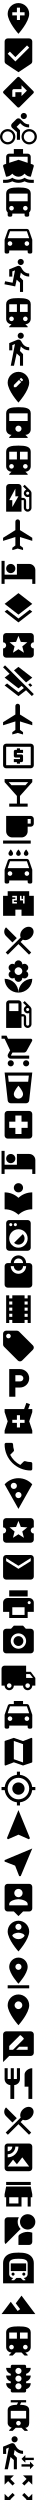
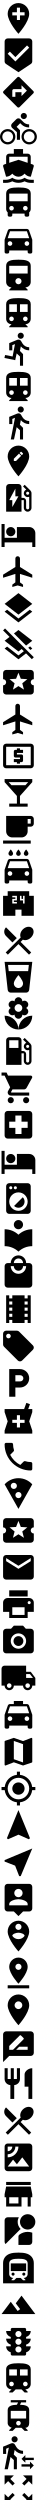
<svg xmlns="http://www.w3.org/2000/svg" xmlns:xlink="http://www.w3.org/1999/xlink">
  <defs />
  <symbol id="add_location" viewBox="0 0 48 48">
    <path d="M24 4c-7.72 0-14 6.28-14 14 0 10.5 14 26 14 26s14-15.5 14-26c0-7.72-6.28-14-14-14zm8 16h-6v6h-4v-6h-6v-4h6v-6h4v6h6v4z" />
  </symbol>
  <symbol id="beenhere" viewBox="0 0 48 48">
    <path d="M38 2H10C7.79 2 6.02 3.79 6.02 6L6 31.87c0 1.38.7 2.6 1.76 3.32L23.99 46l16.23-10.81c1.06-.72 1.76-1.94 1.76-3.32L42 6c0-2.21-1.79-4-4-4zM20 32L10 22l2.83-2.83L20 26.34l15.17-15.17L38 14 20 32z" />
  </symbol>
  <symbol id="directions" viewBox="0 0 48 48">
    <path d="M43.41 22.59l-18-18c-.78-.78-2.05-.78-2.82 0l-18 18c-.78.78-.78 2.05 0 2.83l18 17.99v.01c.78.78 2.05.78 2.83 0l18-18c.78-.79.78-2.05-.01-2.83zM28 29v-5h-8v6h-4v-8c0-1.11.89-2 2-2h10v-5l7 7-7 7z" />
  </symbol>
  <symbol id="directions_bike" viewBox="0 0 48 48">
    <path d="M31 11c2.2 0 4-1.8 4-4s-1.8-4-4-4-4 1.8-4 4 1.8 4 4 4zM10 24C4.5 24 0 28.5 0 34s4.5 10 10 10 10-4.5 10-10-4.5-10-10-10zm0 17c-3.9 0-7-3.1-7-7s3.1-7 7-7 7 3.1 7 7-3.1 7-7 7zm11.6-19.9l4.7-4.8 1.5 1.5c2.5 2.6 6 4.1 10.1 4.1v-4c-3 0-5.5-1.1-7.3-2.9l-3.9-3.8c-.6-.7-1.6-1.2-2.7-1.2s-2.1.4-2.8 1.2l-5.5 5.5c-.7.7-1.2 1.7-1.2 2.8 0 1.1.5 2.1 1.2 2.9L22 28v10h4V25.5l-4.4-4.4zM38 24c-5.5 0-10 4.5-10 10s4.5 10 10 10 10-4.5 10-10-4.5-10-10-10zm0 17c-3.9 0-7-3.1-7-7s3.1-7 7-7 7 3.1 7 7-3.1 7-7 7z" />
  </symbol>
  <symbol id="directions_boat" viewBox="0 0 48 48">
    <path d="M40 42c-2.78 0-5.56-.94-8-2.65-4.88 3.42-11.12 3.42-16 0C13.56 41.06 10.78 42 8 42H4v4h4c2.75 0 5.48-.69 8-1.99 5.04 2.59 10.96 2.59 16 0C34.52 45.3 37.25 46 40 46h4v-4h-4zM7.89 38H8c3.2 0 6.05-1.76 8-4 1.95 2.24 4.8 4 8 4s6.05-1.76 8-4c1.96 2.24 4.79 4 8 4h.11l3.79-13.37c.17-.51.12-1.07-.12-1.55-.25-.48-.68-.84-1.2-.99L40 21.24V12c0-2.21-1.79-4-4-4h-6V2H18v6h-6c-2.21 0-4 1.79-4 4v9.24l-2.57.84c-.52.16-.95.51-1.2.99s-.29 1.04-.12 1.55L7.89 38zM12 12h24v7.93L24 16l-12 3.93V12z" />
  </symbol>
  <symbol id="directions_bus" viewBox="0 0 48 48">
    <path d="M8 32c0 1.77.78 3.34 2 4.44V40c0 1.1.9 2 2 2h2c1.11 0 2-.9 2-2v-2h16v2c0 1.1.89 2 2 2h2c1.1 0 2-.9 2-2v-3.56c1.22-1.1 2-2.67 2-4.44V12c0-7-7.16-8-16-8S8 5 8 12v20zm7 2c-1.66 0-3-1.34-3-3s1.34-3 3-3 3 1.34 3 3-1.34 3-3 3zm18 0c-1.66 0-3-1.34-3-3s1.34-3 3-3 3 1.34 3 3-1.34 3-3 3zm3-12H12V12h24v10z" />
  </symbol>
  <symbol id="directions_car" viewBox="0 0 48 48">
    <path d="M37.84 12.02C37.43 10.84 36.31 10 35 10H13c-1.31 0-2.43.84-2.84 2.02L6 24v16c0 1.1.9 2 2 2h2c1.11 0 2-.9 2-2v-2h24v2c0 1.1.9 2 2 2h2c1.11 0 2-.9 2-2V24l-4.16-11.98zM13 32c-1.66 0-3-1.34-3-3s1.34-3 3-3 3 1.34 3 3-1.34 3-3 3zm22 0c-1.66 0-3-1.34-3-3s1.34-3 3-3 3 1.34 3 3-1.34 3-3 3zM10 22l3-9h22l3 9H10z" />
  </symbol>
  <symbol id="directions_railway" viewBox="0 0 48 48">
    <path d="M8 31c0 3.87 3.14 7 7 7l-3 3v1h24v-1l-3-3c3.87 0 7-3.13 7-7V10c0-7-7.16-8-16-8S8 3 8 10v21zm16 3c-2.21 0-4-1.79-4-4s1.79-4 4-4 4 1.79 4 4-1.79 4-4 4zm12-14H12V10h24v10z" />
  </symbol>
  <symbol id="directions_run" viewBox="0 0 48 48">
    <path d="M27 9c2.2 0 4-1.8 4-4s-1.8-4-4-4-4 1.8-4 4 1.8 4 4 4zm-7.2 27.8l1.9-8.8 4.3 4v12h4V28.9l-4.1-4.1 1.2-6C29.7 22 33.6 24 38 24v-4c-3.7 0-6.9-2-8.7-4.9l-1.9-3.2c-.7-1.2-2-1.9-3.4-1.9-.5 0-1 .1-1.5.3L12 14.6V24h4v-6.7l3.5-1.4L16.4 32l-9.8-1.9-.8 3.9s14 2.7 14 2.8z" />
  </symbol>
  <symbol id="directions_subway" viewBox="0 0 48 48">
    <path d="M24 4C15.16 4 8 5 8 12v19c0 3.87 3.14 7 7 7l-3 3v1h24v-1l-3-3c3.87 0 7-3.13 7-7V12c0-7-7.16-8-16-8zm-9 30c-1.66 0-3-1.34-3-3s1.34-3 3-3 3 1.34 3 3-1.34 3-3 3zm7-12H12V12h10v10zm11 12c-1.66 0-3-1.34-3-3s1.34-3 3-3 3 1.34 3 3-1.34 3-3 3zm3-12H26V12h10v10z" />
  </symbol>
  <symbol id="directions_transit" viewBox="0 0 48 48">
    <path d="M24 4C15.16 4 8 5 8 12v19c0 3.87 3.14 7 7 7l-3 3v1h24v-1l-3-3c3.87 0 7-3.13 7-7V12c0-7-7.16-8-16-8zm-9 30c-1.66 0-3-1.34-3-3s1.34-3 3-3 3 1.34 3 3-1.34 3-3 3zm7-12H12V12h10v10zm11 12c-1.66 0-3-1.34-3-3s1.34-3 3-3 3 1.34 3 3-1.34 3-3 3zm3-12H26V12h10v10z" />
  </symbol>
  <symbol id="directions_walk" viewBox="0 0 48 48">
    <path d="M27 9c2.2 0 4-1.8 4-4s-1.8-4-4-4-4 1.8-4 4 1.8 4 4 4zm-7.5 6.8L14 44h4.2l3.5-16 4.3 4v12h4V28.9l-4.1-4.1 1.2-6C29.7 22 33.6 24 38 24v-4c-3.7 0-6.9-2-8.7-4.9l-1.9-3.2c-.7-1.2-2-1.9-3.4-1.9-.5 0-1 .1-1.5.3L12 14.6V24h4v-6.7l3.5-1.5" />
  </symbol>
  <symbol id="edit_location" viewBox="0 0 48 48">
    <path d="M24 4c-7.72 0-14 6.28-14 14 0 10.5 14 26 14 26s14-15.5 14-26c0-7.72-6.28-14-14-14zm-3.12 20H18v-2.88l6.7-6.68 2.86 2.86-6.68 6.7zm8.9-8.9l-1.4 1.4-2.88-2.88 1.4-1.4c.3-.3.78-.3 1.08 0l1.8 1.8c.3.3.3.78 0 1.08z" />
  </symbol>
  <symbol id="ev_station" viewBox="0 0 48 48">
    <path d="M39.54 14.46l.03-.03L32.12 7 30 9.12l4.22 4.22C32.34 14.06 31 15.87 31 18c0 2.76 2.24 5 5 5 .71 0 1.39-.15 2-.42V37c0 1.1-.9 2-2 2s-2-.9-2-2v-9c0-2.21-1.79-4-4-4h-2V10c0-2.21-1.79-4-4-4H12c-2.21 0-4 1.79-4 4v32h20V27h3v10c0 2.76 2.24 5 5 5s5-2.24 5-5V18c0-1.38-.56-2.63-1.46-3.54zM16 36v-9h-4l8-15v10h4l-8 14zm20-16c-1.1 0-2-.9-2-2s.9-2 2-2 2 .9 2 2-.9 2-2 2z" />
  </symbol>
  <symbol id="flight" viewBox="0 0 48 48">
    <path d="M20.36 18" />
    <path d="M42 32v-4L26 18V7c0-1.66-1.34-3-3-3s-3 1.34-3 3v11L4 28v4l16-5v11l-4 3v3l7-2 7 2v-3l-4-3V27l16 5z" />
  </symbol>
  <symbol id="hotel" viewBox="0 0 48 48">
    <path d="M14 26c3.31 0 6-2.69 6-6s-2.69-6-6-6-6 2.69-6 6 2.69 6 6 6zm24-12H22v14H6V10H2v30h4v-6h36v6h4V22c0-4.42-3.58-8-8-8z" />
  </symbol>
  <symbol id="layers" viewBox="0 0 48 48">
    <path d="M23.99 37.08L9.24 25.61 6 28.13l18 14 18-14-3.26-2.53-14.75 11.48zM24 32l14.73-11.45L42 18 24 4 6 18l3.26 2.53L24 32z" />
  </symbol>
  <symbol id="layers_clear" viewBox="0 0 48 48">
    <path d="M39.62 29.98L42 28.13l-2.85-2.85-2.38 1.85 2.85 2.85zm-.89-9.43L42 18 24 4l-5.83 4.53 15.75 15.75 4.81-3.73zM6.55 2L4 4.55l8.44 8.44L6 18l3.26 2.53L24 32l4.19-3.26 2.85 2.85-7.06 5.49L9.24 25.61 6 28.13l18 14 9.89-7.7L41.46 42 44 39.45 6.55 2z" />
  </symbol>
  <symbol id="local_activity" viewBox="0 0 48 48">
    <path d="M40 24c0-2.21 1.79-4 4-4v-8c0-2.21-1.79-4-4-4H8c-2.21 0-3.98 1.79-3.98 4l-.01 8C6.22 20.01 8 21.8 8 24c0 2.21-1.79 4-3.99 4L4 36c0 2.21 1.79 4 4 4h32c2.21 0 4-1.79 4-4v-8c-2.21 0-4-1.79-4-4zm-8.84 9.6L24 29l-7.16 4.6L19 25.37l-6.58-5.38 8.49-.5L24 11.6l3.09 7.89 8.49.5L29 25.37l2.16 8.23z" />
  </symbol>
  <symbol id="local_airport" viewBox="0 0 48 48">
    <path d="M42 32v-4L26 18V7c0-1.66-1.34-3-3-3s-3 1.34-3 3v11L4 28v4l16-5v11l-4 3v3l7-2 7 2v-3l-4-3V27l16 5z" />
  </symbol>
  <symbol id="local_atm" viewBox="0 0 48 48">
    <path d="M22 34h4v-2h2c1.1 0 2-.9 2-2v-6c0-1.1-.9-2-2-2h-6v-2h8v-4h-4v-2h-4v2h-2c-1.1 0-2 .9-2 2v6c0 1.1.9 2 2 2h6v2h-8v4h4v2zM40 8H8c-2.21 0-3.98 1.79-3.98 4L4 36c0 2.21 1.79 4 4 4h32c2.21 0 4-1.79 4-4V12c0-2.21-1.79-4-4-4zm0 28H8V12h32v24z" />
  </symbol>
  <symbol id="local_bar" viewBox="0 0 48 48">
    <path d="M42 10V6H6v4l16 18v10H12v4h24v-4H26V28l16-18zm-27.13 4l-3.56-4h25.38l-3.56 4H14.87z" />
  </symbol>
  <symbol id="local_cafe" viewBox="0 0 48 48">
    <path d="M40 6H8v20c0 4.42 3.58 8 8 8h12c4.42 0 8-3.58 8-8v-6h4c2.21 0 4-1.79 4-4v-6c0-2.21-1.79-4-4-4zm0 10h-4v-6h4v6zM4 42h36v-4H4v4z" />
  </symbol>
  <symbol id="local_car_wash" viewBox="0 0 48 48">
    <path d="M34 10c1.66 0 3-1.34 3-3 0-2-3-5.4-3-5.4S31 5 31 7c0 1.66 1.34 3 3 3zm-10 0c1.66 0 3-1.34 3-3 0-2-3-5.4-3-5.4S21 5 21 7c0 1.66 1.34 3 3 3zm-10 0c1.66 0 3-1.34 3-3 0-2-3-5.4-3-5.4S11 5 11 7c0 1.66 1.34 3 3 3zm23.84 6.02C37.43 14.84 36.31 14 35 14H13c-1.31 0-2.43.84-2.84 2.02L6 28v16c0 1.1.9 2 2 2h2c1.11 0 2-.9 2-2v-2h24v2c0 1.1.9 2 2 2h2c1.11 0 2-.9 2-2V28l-4.16-11.98zM13 36c-1.66 0-3-1.34-3-3s1.34-3 3-3 3 1.34 3 3-1.34 3-3 3zm22 0c-1.66 0-3-1.34-3-3s1.34-3 3-3 3 1.34 3 3-1.34 3-3 3zM10 26l3-9h22l3 9H10z" />
  </symbol>
  <symbol id="local_convenience_store" viewBox="0 0 48 48">
    <path d="M38 14V8H10v6H4v26h16v-8h8v8h16V14h-6zm-16 6h-4v2h4v2h-6v-6h4v-2h-4v-2h6v6zm10 4h-2v-4h-4v-6h2v4h2v-4h2v10z" />
  </symbol>
  <symbol id="local_dining" viewBox="0 0 48 48">
    <path d="M16.2 26.69l5.66-5.66L7.83 7c-3.12 3.12-3.12 8.19 0 11.31l8.37 8.38zm13.57-3.63c3.05 1.43 7.36.42 10.54-2.76 3.83-3.83 4.56-9.3 1.63-12.23C39 5.14 33.52 5.87 29.7 9.7c-3.18 3.18-4.18 7.49-2.76 10.54-4.45 4.44-19.53 19.52-19.53 19.52l2.83 2.83L24 28.83l13.76 13.76 2.83-2.83L26.83 26l2.94-2.94z" />
  </symbol>
  <symbol id="local_drink" viewBox="0 0 48 48">
    <path d="M6 4l4.03 36.47C10.26 42.46 11.95 44 14 44h20c2.05 0 3.74-1.54 3.97-3.53L42 4H6zm18 34c-3.31 0-6-2.69-6-6 0-4 6-10.8 6-10.8S30 28 30 32c0 3.31-2.69 6-6 6zm12.65-22h-25.3l-.88-8h27.07l-.89 8z" />
  </symbol>
  <symbol id="local_florist" viewBox="0 0 48 48">
    <path d="M24 44c9.94 0 18-8.06 18-18-9.94 0-18 8.06-18 18zM11.21 20.5c0 2.76 2.24 5 5 5 1.05 0 2.03-.33 2.83-.88L19 25c0 2.76 2.24 5 5 5s5-2.24 5-5l-.04-.38c.81.56 1.78.88 2.83.88 2.76 0 5-2.24 5-5 0-1.99-1.17-3.7-2.86-4.5 1.68-.8 2.86-2.51 2.86-4.5 0-2.76-2.24-5-5-5-1.05 0-2.03.33-2.83.88L29 7c0-2.76-2.24-5-5-5s-5 2.24-5 5l.04.38c-.81-.56-1.78-.88-2.83-.88-2.76 0-5 2.24-5 5 0 1.99 1.17 3.7 2.86 4.5-1.69.8-2.86 2.51-2.86 4.5zM24 11c2.76 0 5 2.24 5 5s-2.24 5-5 5-5-2.24-5-5 2.24-5 5-5zM6 26c0 9.94 8.06 18 18 18 0-9.94-8.06-18-18-18z" />
  </symbol>
  <symbol id="local_gas_station" viewBox="0 0 48 48">
    <path d="M39.54 14.46l.03-.03L32.12 7 30 9.12l4.22 4.22C32.34 14.06 31 15.87 31 18c0 2.76 2.24 5 5 5 .71 0 1.39-.15 2-.42V37c0 1.1-.9 2-2 2s-2-.9-2-2v-9c0-2.21-1.79-4-4-4h-2V10c0-2.21-1.79-4-4-4H12c-2.21 0-4 1.79-4 4v32h20V27h3v10c0 2.76 2.24 5 5 5s5-2.24 5-5V18c0-1.38-.56-2.63-1.46-3.54zM24 20H12V10h12v10zm12 0c-1.1 0-2-.9-2-2s.9-2 2-2 2 .9 2 2-.9 2-2 2z" />
  </symbol>
  <symbol id="local_grocery_store" viewBox="0 0 48 48">
    <path d="M14 36c-2.21 0-3.98 1.79-3.98 4s1.77 4 3.98 4 4-1.79 4-4-1.79-4-4-4zM2 4v4h4l7.19 15.17-2.7 4.9c-.31.58-.49 1.23-.49 1.93 0 2.21 1.79 4 4 4h24v-4H14.85c-.28 0-.5-.22-.5-.5 0-.09.02-.17.06-.24L16.2 26h14.9c1.5 0 2.81-.83 3.5-2.06l7.15-12.98c.16-.28.25-.61.25-.96 0-1.11-.9-2-2-2H10.43l-1.9-4H2zm32 32c-2.21 0-3.98 1.79-3.98 4s1.77 4 3.98 4 4-1.79 4-4-1.79-4-4-4z" />
  </symbol>
  <symbol id="local_hospital" viewBox="0 0 48 48">
    <path d="M38 6H10c-2.21 0-3.98 1.79-3.98 4L6 38c0 2.21 1.79 4 4 4h28c2.21 0 4-1.79 4-4V10c0-2.21-1.79-4-4-4zm-2 22h-8v8h-8v-8h-8v-8h8v-8h8v8h8v8z" />
  </symbol>
  <symbol id="local_hotel" viewBox="0 0 48 48">
    <path d="M14 26c3.31 0 6-2.69 6-6s-2.69-6-6-6-6 2.69-6 6 2.69 6 6 6zm24-12H22v14H6V10H2v30h4v-6h36v6h4V22c0-4.42-3.58-8-8-8z" />
  </symbol>
  <symbol id="local_laundry_service" viewBox="0 0 48 48">
    <path d="M18.34 33.66c3.12 3.12 8.19 3.12 11.31 0 3.12-3.12 3.12-8.19 0-11.31L18.34 33.66zM36 4.02L12 4C9.79 4 8 5.79 8 8v32c0 2.21 1.79 4 4 4h24c2.21 0 4-1.79 4-4V8c0-2.21-1.79-3.98-4-3.98zM20 8c1.1 0 2 .9 2 2s-.9 2-2 2-2-.9-2-2 .9-2 2-2zm-6 0c1.1 0 2 .9 2 2s-.9 2-2 2-2-.9-2-2 .9-2 2-2zm10 32c-6.63 0-12-5.37-12-12s5.37-12 12-12 12 5.37 12 12-5.37 12-12 12z" />
  </symbol>
  <symbol id="local_library" viewBox="0 0 48 48">
    <path d="M24 23.09C19.27 18.7 12.96 16 6 16v22c6.96 0 13.27 2.7 18 7.09C28.73 40.7 35.04 38 42 38V16c-6.96 0-13.27 2.7-18 7.09zM24 16c3.31 0 6-2.69 6-6s-2.69-6-6-6-6 2.69-6 6 2.69 6 6 6z" />
  </symbol>
  <symbol id="local_mall" viewBox="0 0 48 48">
    <path d="M38 12h-4c0-5.52-4.48-10-10-10S14 6.48 14 12h-4c-2.21 0-3.98 1.79-3.98 4L6 40c0 2.21 1.79 4 4 4h28c2.21 0 4-1.79 4-4V16c0-2.21-1.79-4-4-4zM24 6c3.31 0 6 2.69 6 6H18c0-3.31 2.69-6 6-6zm0 20c-5.52 0-10-4.48-10-10h4c0 3.31 2.69 6 6 6s6-2.69 6-6h4c0 5.52-4.48 10-10 10z" />
  </symbol>
  <symbol id="local_movies" viewBox="0 0 48 48">
    <path d="M36 6v4h-4V6H16v4h-4V6H8v36h4v-4h4v4h16v-4h4v4h4V6h-4zM16 34h-4v-4h4v4zm0-8h-4v-4h4v4zm0-8h-4v-4h4v4zm20 16h-4v-4h4v4zm0-8h-4v-4h4v4zm0-8h-4v-4h4v4z" />
  </symbol>
  <symbol id="local_offer" viewBox="0 0 48 48">
    <path d="M42.82 23.16L24.83 5.17C24.1 4.45 23.1 4 22 4H8C5.79 4 4 5.79 4 8v14c0 1.11.45 2.11 1.18 2.83l18 18C23.9 43.55 24.9 44 26 44c1.1 0 2.11-.45 2.83-1.17l14-14C43.55 28.1 44 27.1 44 26c0-1.11-.45-2.11-1.18-2.84zM11 14c-1.66 0-3-1.34-3-3s1.34-3 3-3 3 1.34 3 3-1.34 3-3 3z" />
  </symbol>
  <symbol id="local_parking" viewBox="0 0 48 48">
    <path d="M26 6H12v36h8V30h6c6.63 0 12-5.37 12-12S32.63 6 26 6zm.4 16H20v-8h6.4c2.21 0 4 1.79 4 4s-1.79 4-4 4z" />
  </symbol>
  <symbol id="local_pharmacy" viewBox="0 0 48 48">
    <path d="M42 10h-5.29L39 3.71 34.3 2l-2.91 8H6v4l4 12-4 12v4h36v-4l-4-12 4-12v-4zM32 28h-6v6h-4v-6h-6v-4h6v-6h4v6h6v4z" />
  </symbol>
  <symbol id="local_phone" viewBox="0 0 48 48">
    <path d="M13.25 21.59c2.88 5.66 7.51 10.29 13.18 13.17l4.4-4.41c.55-.55 1.34-.71 2.03-.49C35.1 30.6 37.51 31 40 31c1.11 0 2 .89 2 2v7c0 1.11-.89 2-2 2C21.22 42 6 26.78 6 8c0-1.11.9-2 2-2h7c1.11 0 2 .89 2 2 0 2.49.4 4.9 1.14 7.14.22.69.06 1.48-.49 2.03l-4.4 4.42z" />
  </symbol>
  <symbol id="local_pizza" viewBox="0 0 48 48">
    <path d="M24 4c-7.13 0-13.55 3.09-17.98 8L24 44l17.99-31.99C37.56 7.09 31.14 4 24 4zM14 14c0-2.21 1.79-4 4-4s4 1.79 4 4-1.79 4-4 4-4-1.79-4-4zm10 16c-2.21 0-4-1.79-4-4s1.79-4 4-4 4 1.79 4 4-1.79 4-4 4z" />
  </symbol>
  <symbol id="local_play" viewBox="0 0 48 48">
    <path d="M40 24c0-2.21 1.79-4 4-4v-8c0-2.21-1.79-4-4-4H8c-2.21 0-3.98 1.79-3.98 4l-.01 8C6.22 20.01 8 21.8 8 24c0 2.21-1.79 4-3.99 4L4 36c0 2.21 1.79 4 4 4h32c2.21 0 4-1.79 4-4v-8c-2.21 0-4-1.79-4-4zm-8.84 9.6L24 29l-7.16 4.6L19 25.37l-6.58-5.38 8.49-.5L24 11.6l3.09 7.89 8.49.5L29 25.37l2.16 8.23z" />
  </symbol>
  <symbol id="local_post_office" viewBox="0 0 48 48">
    <path d="M40 8H8c-2.21 0-3.98 1.79-3.98 4L4 36c0 2.21 1.79 4 4 4h32c2.21 0 4-1.79 4-4V12c0-2.21-1.79-4-4-4zm0 8L24 26 8 16v-4l16 10 16-10v4z" />
  </symbol>
  <symbol id="local_printshop" viewBox="0 0 48 48">
    <path d="M38 16H10c-3.31 0-6 2.69-6 6v12h8v8h24v-8h8V22c0-3.31-2.69-6-6-6zm-6 22H16V28h16v10zm6-14c-1.11 0-2-.89-2-2s.89-2 2-2c1.11 0 2 .89 2 2s-.89 2-2 2zM36 6H12v8h24V6z" />
  </symbol>
  <symbol id="local_see" viewBox="0 0 48 48">
    <circle cx="24" cy="24" r="6.4" />
    <path d="M18 4l-3.66 4H8c-2.21 0-4 1.79-4 4v24c0 2.21 1.79 4 4 4h32c2.21 0 4-1.79 4-4V12c0-2.21-1.79-4-4-4h-6.34L30 4H18zm6 30c-5.52 0-10-4.48-10-10s4.48-10 10-10 10 4.48 10 10-4.48 10-10 10z" />
  </symbol>
  <symbol id="local_shipping" viewBox="0 0 48 48">
    <path d="M40 16h-6V8H6c-2.21 0-4 1.79-4 4v22h4c0 3.31 2.69 6 6 6s6-2.69 6-6h12c0 3.31 2.69 6 6 6s6-2.69 6-6h4V24l-6-8zM12 37c-1.66 0-3-1.34-3-3s1.34-3 3-3 3 1.34 3 3-1.34 3-3 3zm27-18l3.93 5H34v-5h5zm-3 18c-1.66 0-3-1.34-3-3s1.34-3 3-3 3 1.34 3 3-1.34 3-3 3z" />
  </symbol>
  <symbol id="local_taxi" viewBox="0 0 48 48">
    <path d="M37.84 12.02C37.43 10.84 36.31 10 35 10h-5V6H18v4h-5c-1.31 0-2.43.84-2.84 2.02L6 24v16c0 1.1.9 2 2 2h2c1.11 0 2-.9 2-2v-2h24v2c0 1.1.9 2 2 2h2c1.11 0 2-.9 2-2V24l-4.16-11.98zM13 32c-1.66 0-3-1.34-3-3s1.34-3 3-3 3 1.34 3 3-1.34 3-3 3zm22 0c-1.66 0-3-1.34-3-3s1.34-3 3-3 3 1.34 3 3-1.34 3-3 3zM10 22l3-9h22l3 9H10z" />
  </symbol>
  <symbol id="map" viewBox="0 0 48 48">
    <path d="M41 6c-.11 0-.21.01-.31.05L30 10.2 18 6 6.73 9.8c-.42.14-.73.5-.73.96V41c0 .55.45 1 1 1 .11 0 .21-.01.31-.05L18 37.8 30 42l11.28-3.79c.42-.15.72-.51.72-.97V7c0-.55-.45-1-1-1zM30 38l-12-4.21V10l12 4.21V38z" />
  </symbol>
  <symbol id="my_location" viewBox="0 0 48 48">
    <path d="M24 16c-4.42 0-8 3.58-8 8s3.58 8 8 8 8-3.58 8-8-3.58-8-8-8zm17.88 6C40.96 13.66 34.34 7.04 26 6.12V2h-4v4.12C13.66 7.04 7.04 13.66 6.12 22H2v4h4.12c.92 8.34 7.54 14.96 15.88 15.88V46h4v-4.12c8.34-.92 14.96-7.54 15.88-15.88H46v-4h-4.12zM24 38c-7.73 0-14-6.27-14-14s6.27-14 14-14 14 6.27 14 14-6.27 14-14 14z" />
  </symbol>
  <symbol id="navigation" viewBox="0 0 48 48">
    <path d="M24 4L9 40.59 10.41 42 24 36l13.59 6L39 40.59z" />
  </symbol>
  <symbol id="near_me" viewBox="0 0 48 48">
    <path d="M42 6L6 21.07v1.97l13.67 5.3L24.97 42h1.97L42 6z" />
  </symbol>
  <symbol id="person_pin" viewBox="0 0 48 48">
    <path d="M38 4H10C7.79 4 6 5.79 6 8v28c0 2.21 1.79 4 4 4h8l6 6 6-6h8c2.21 0 4-1.79 4-4V8c0-2.21-1.79-4-4-4zm-14 6.6c2.98 0 5.4 2.42 5.4 5.4 0 2.98-2.42 5.4-5.4 5.4-2.98 0-5.4-2.42-5.4-5.4 0-2.98 2.42-5.4 5.4-5.4zM36 32H12v-1.8c0-4 8-6.2 12-6.2s12 2.2 12 6.2V32z" />
  </symbol>
  <symbol id="person_pin_circle" viewBox="0 0 48 48">
    <path d="M24 4c-7.73 0-14 6.27-14 14 0 10.5 14 26 14 26s14-15.5 14-26c0-7.73-6.27-14-14-14zm0 4c2.21 0 4 1.79 4 4s-1.79 4-4 4-4-1.79-4-4 1.79-4 4-4zm0 20c-3.34 0-6.27-1.71-8-4.29.03-2.65 5.34-4.11 8-4.11s7.96 1.46 8 4.11C30.27 26.29 27.34 28 24 28z" />
  </symbol>
  <symbol id="pin_drop" viewBox="0 0 48 48">
    <path d="M36 16c0-6.63-5.37-12-12-12S12 9.37 12 16c0 9 12 22 12 22s12-13 12-22zm-16 0c0-2.21 1.79-4 4-4s4 1.79 4 4-1.79 4-4 4-4-1.79-4-4zM10 40v4h28v-4H10z" />
  </symbol>
  <symbol id="place" viewBox="0 0 48 48">
    <path d="M24 4c-7.73 0-14 6.27-14 14 0 10.5 14 26 14 26s14-15.5 14-26c0-7.73-6.27-14-14-14zm0 19c-2.76 0-5-2.24-5-5s2.24-5 5-5 5 2.24 5 5-2.24 5-5 5z" />
  </symbol>
  <symbol id="rate_review" viewBox="0 0 48 48">
    <path d="M40 4H8C5.79 4 4.02 5.79 4.02 8L4 44l8-8h28c2.21 0 4-1.79 4-4V8c0-2.21-1.79-4-4-4zM12 28v-4.95L25.76 9.29c.39-.39 1.02-.39 1.41 0l3.54 3.54c.39.39.39 1.02 0 1.41L16.95 28H12zm24 0H21l4-4h11v4z" />
  </symbol>
  <symbol id="restaurant" viewBox="0 0 48 48">
    <path d="M22 18h-4V4h-4v14h-4V4H6v14c0 4.25 3.32 7.69 7.5 7.95V44h5V25.95c4.18-.26 7.5-3.7 7.5-7.95V4h-4v14zm10-6v16h5v16h5V4c-5.52 0-10 4.48-10 8z" />
  </symbol>
  <symbol id="restaurant_menu" viewBox="0 0 48 48">
    <path d="M16.2 26.69l5.66-5.66L7.83 7c-3.12 3.12-3.12 8.19 0 11.31l8.37 8.38zm13.57-3.63c3.05 1.43 7.36.42 10.54-2.76 3.83-3.83 4.56-9.3 1.63-12.23C39 5.14 33.52 5.87 29.7 9.7c-3.18 3.18-4.18 7.49-2.76 10.54-4.45 4.44-19.53 19.52-19.53 19.52l2.83 2.83L24 28.83l13.76 13.76 2.83-2.83L26.83 26l2.94-2.94z" />
  </symbol>
  <symbol id="satellite" viewBox="0 0 48 48">
    <path d="M38 6H10c-2.21 0-4 1.79-4 4v28c0 2.21 1.79 4 4 4h28c2.21 0 4-1.79 4-4V10c0-2.21-1.79-4-4-4zM10 9.98h6c0 3.31-2.69 6.02-6 6.02V9.98zM10 24v-4c5.52 0 10-4.5 10-10.02h4C24 17.71 17.73 24 10 24zm0 12l7-9 5 6.01L29 24l9 12H10z" />
  </symbol>
  <symbol id="store_mall_directory" viewBox="0 0 48 48">
    <path d="M40 8H8v4h32V8zm2 20v-4l-2-10H8L6 24v4h2v12h20V28h8v12h4V28h2zm-18 8H12v-8h12v8z" />
  </symbol>
  <symbol id="streetview" viewBox="0 0 48 48">
    <path d="M25.12 28.66C24.44 29.21 24 30.05 24 31v11h14c2.2 0 4-1.8 4-4V26.05c-1.89-.67-3.91-1.05-6-1.05-4.05 0-7.87 1.4-10.88 3.66z" />
    <circle cx="36" cy="12" r="10" />
    <path d="M23 12c0-2.17.54-4.2 1.47-6H10c-2.2 0-4 1.8-4 4v28c0 1.1.45 2.1 1.18 2.83L26.81 21.2C24.46 18.84 23 15.59 23 12z" />
  </symbol>
  <symbol id="subway" viewBox="0 0 48 48">
    <circle cx="31" cy="32" r="2" />
    <circle cx="17" cy="32" r="2" />
    <path d="M14.02 18h20v10h-20zM35.6 5.59C32 4.19 27.72 4 24 4c-3.72 0-8 .19-11.6 1.59C7.06 7.68 4 12.1 4 17.73V44h40V17.73c0-5.63-3.06-10.05-8.4-12.14zm.4 26.16c0 2.9-2.35 5.25-5.25 5.25L33 39.25V40h-3l-3-3h-5.66l-3 3H15v-.75L17.25 37c-2.9 0-5.25-2.35-5.25-5.25V18c0-5.25 6-6 12-6 6.63 0 12 .75 12 6v13.75z" />
  </symbol>
  <symbol id="terrain" viewBox="0 0 48 48">
    <path d="M28 12l-7.5 10 5.7 7.6L23 32c-3.38-4.5-9-12-9-12L2 36h44L28 12z" />
  </symbol>
  <symbol id="traffic" viewBox="0 0 48 48">
    <path d="M40 20h-6v-2.28c3.45-.89 6-3.99 6-7.72h-6V8c0-1.1-.89-2-2-2H16c-1.1 0-2 .9-2 2v2H8c0 3.72 2.56 6.83 6 7.72V20H8c0 3.72 2.56 6.83 6 7.72V30H8c0 3.72 2.56 6.83 6 7.72V40c0 1.1.9 2 2 2h16c1.11 0 2-.9 2-2v-2.28c3.45-.89 6-3.99 6-7.72h-6v-2.28c3.45-.89 6-4 6-7.72zM24 38c-2.21 0-4-1.79-4-4s1.79-4 4-4 4 1.79 4 4-1.79 4-4 4zm0-10c-2.21 0-4-1.79-4-4s1.79-4 4-4 4 1.79 4 4-1.79 4-4 4zm0-10c-2.21 0-4-1.79-4-4s1.79-4 4-4 4 1.79 4 4-1.79 4-4 4z" />
  </symbol>
  <symbol id="train" viewBox="0 0 48 48">
    <path d="M24 4C16 4 8 5 8 12v19c0 3.86 3.14 7 7 7l-3 3v1h4.46l4-4H28l4 4h4v-1l-3-3c3.86 0 7-3.14 7-7V12c0-7-7.16-8-16-8zm-9 30c-1.66 0-3-1.34-3-3s1.34-3 3-3 3 1.34 3 3-1.34 3-3 3zm7-14H12v-8h10v8zm4 0v-8h10v8H26zm7 14c-1.66 0-3-1.34-3-3s1.34-3 3-3 3 1.34 3 3-1.34 3-3 3z" />
  </symbol>
  <symbol id="tram" viewBox="0 0 48 48">
    <path d="M38 33.88V17c0-5.59-5.22-6.8-12.01-6.97L27.5 7H34V4H14v3h9.5l-1.52 3.03C15.72 10.22 10 11.47 10 17v16.88c0 2.89 2.37 5.31 5.18 5.95L12 43v1h4.46l4-4H28l4 4h4v-1l-3-3h-.16c3.38 0 5.16-2.75 5.16-6.12zM24 37c-1.66 0-3-1.34-3-3s1.34-3 3-3 3 1.34 3 3-1.34 3-3 3zm10-9H14V18h20v10z" />
  </symbol>
  <symbol id="transfer_within_a_station" viewBox="0 0 48 48">
    <path d="M32.99 31v-3.5l-4.99 5 4.99 5V34H44v-3zm6.02 8.5H28v3h11.01V46L44 41l-4.99-5zM19 11c2.2 0 4-1.8 4-4s-1.8-4-4-4-4 1.8-4 4 1.8 4 4 4zm-7.5 6.8L6 46h4.2l3.5-16 4.3 4v12h4V30.9l-4.1-4.1 1.2-6C21.7 24 25.6 26 30 26v-4c-3.7 0-6.9-2-8.7-4.9l-1.9-3.2c-.7-1.2-2-1.9-3.4-1.9-.5 0-1 .1-1.5.3L4 16.6V26h4v-6.7l3.5-1.5" />
  </symbol>
  <symbol id="zoom_out_map" viewBox="0 0 48 48">
    <path d="M30 6l4.59 4.59-5.76 5.75 2.83 2.83 5.75-5.76L42 18V6zM6 18l4.59-4.59 5.75 5.76 2.83-2.83-5.76-5.75L18 6H6zm12 24l-4.59-4.59 5.76-5.75-2.83-2.83-5.75 5.76L6 30v12zm24-12l-4.59 4.59-5.75-5.76-2.83 2.83 5.76 5.75L30 42h12z" />
  </symbol>
  <view id="add_location-view" viewBox="0 0 48 48" />
  <view id="beenhere-view" viewBox="0 48 48 48" />
  <view id="directions-view" viewBox="0 96 48 48" />
  <view id="directions_bike-view" viewBox="0 144 48 48" />
  <view id="directions_boat-view" viewBox="0 192 48 48" />
  <view id="directions_bus-view" viewBox="0 240 48 48" />
  <view id="directions_car-view" viewBox="0 288 48 48" />
-   <view id="directions_railway-view" viewBox="0 528 48 48" />
-   <view id="directions_run-view" viewBox="0 336 48 48" />
-   <view id="directions_subway-view" viewBox="0 576 48 48" />
-   <view id="directions_transit-view" viewBox="0 384 48 48" />
-   <view id="directions_walk-view" viewBox="0 432 48 48" />
-   <view id="edit_location-view" viewBox="0 480 48 48" />
+   <view id="directions_railway-view" viewBox="0 336 48 48" />
+   <view id="directions_run-view" viewBox="0 432 48 48" />
+   <view id="directions_subway-view" viewBox="0 384 48 48" />
+   <view id="directions_transit-view" viewBox="0 480 48 48" />
+   <view id="directions_walk-view" viewBox="0 528 48 48" />
+   <view id="edit_location-view" viewBox="0 576 48 48" />
  <view id="ev_station-view" viewBox="0 624 48 48" />
-   <view id="flight-view" viewBox="0 672 48 48" />
-   <view id="hotel-view" viewBox="0 720 48 48" />
+   <view id="flight-view" viewBox="0 720 48 48" />
+   <view id="hotel-view" viewBox="0 672 48 48" />
  <view id="layers-view" viewBox="0 768 48 48" />
-   <view id="layers_clear-view" viewBox="0 864 48 48" />
-   <view id="local_activity-view" viewBox="0 816 48 48" />
+   <view id="layers_clear-view" viewBox="0 816 48 48" />
+   <view id="local_activity-view" viewBox="0 864 48 48" />
  <view id="local_airport-view" viewBox="0 912 48 48" />
  <view id="local_atm-view" viewBox="0 960 48 48" />
  <view id="local_bar-view" viewBox="0 1008 48 48" />
  <view id="local_cafe-view" viewBox="0 1056 48 48" />
  <view id="local_car_wash-view" viewBox="0 1104 48 48" />
  <view id="local_convenience_store-view" viewBox="0 1152 48 48" />
  <view id="local_dining-view" viewBox="0 1200 48 48" />
-   <view id="local_drink-view" viewBox="0 1392 48 48" />
-   <view id="local_florist-view" viewBox="0 1248 48 48" />
-   <view id="local_gas_station-view" viewBox="0 1296 48 48" />
-   <view id="local_grocery_store-view" viewBox="0 1344 48 48" />
+   <view id="local_drink-view" viewBox="0 1248 48 48" />
+   <view id="local_florist-view" viewBox="0 1296 48 48" />
+   <view id="local_gas_station-view" viewBox="0 1344 48 48" />
+   <view id="local_grocery_store-view" viewBox="0 1392 48 48" />
  <view id="local_hospital-view" viewBox="0 1440 48 48" />
  <view id="local_hotel-view" viewBox="0 1488 48 48" />
-   <view id="local_laundry_service-view" viewBox="0 1584 48 48" />
-   <view id="local_library-view" viewBox="0 1536 48 48" />
+   <view id="local_laundry_service-view" viewBox="0 1536 48 48" />
+   <view id="local_library-view" viewBox="0 1584 48 48" />
  <view id="local_mall-view" viewBox="0 1632 48 48" />
  <view id="local_movies-view" viewBox="0 1680 48 48" />
  <view id="local_offer-view" viewBox="0 1728 48 48" />
  <view id="local_parking-view" viewBox="0 1776 48 48" />
  <view id="local_pharmacy-view" viewBox="0 1824 48 48" />
  <view id="local_phone-view" viewBox="0 1872 48 48" />
  <view id="local_pizza-view" viewBox="0 1920 48 48" />
  <view id="local_play-view" viewBox="0 1968 48 48" />
  <view id="local_post_office-view" viewBox="0 2016 48 48" />
  <view id="local_printshop-view" viewBox="0 2064 48 48" />
  <view id="local_see-view" viewBox="0 2112 48 48" />
  <view id="local_shipping-view" viewBox="0 2160 48 48" />
  <view id="local_taxi-view" viewBox="0 2208 48 48" />
  <view id="map-view" viewBox="0 2256 48 48" />
  <view id="my_location-view" viewBox="0 2304 48 48" />
  <view id="navigation-view" viewBox="0 2352 48 48" />
  <view id="near_me-view" viewBox="0 2400 48 48" />
  <view id="person_pin-view" viewBox="0 2448 48 48" />
  <view id="person_pin_circle-view" viewBox="0 2496 48 48" />
  <view id="pin_drop-view" viewBox="0 2544 48 48" />
  <view id="place-view" viewBox="0 2592 48 48" />
  <view id="rate_review-view" viewBox="0 2640 48 48" />
  <view id="restaurant-view" viewBox="0 2688 48 48" />
  <view id="restaurant_menu-view" viewBox="0 2736 48 48" />
  <view id="satellite-view" viewBox="0 2784 48 48" />
  <view id="store_mall_directory-view" viewBox="0 2832 48 48" />
  <view id="streetview-view" viewBox="0 2880 48 48" />
  <view id="subway-view" viewBox="0 2928 48 48" />
  <view id="terrain-view" viewBox="0 2976 48 48" />
-   <view id="traffic-view" viewBox="0 3072 48 48" />
-   <view id="train-view" viewBox="0 3024 48 48" />
+   <view id="traffic-view" viewBox="0 3024 48 48" />
+   <view id="train-view" viewBox="0 3072 48 48" />
  <view id="tram-view" viewBox="0 3120 48 48" />
  <view id="transfer_within_a_station-view" viewBox="0 3168 48 48" />
  <view id="zoom_out_map-view" viewBox="0 3216 48 48" />
  <use xlink:href="#add_location" width="48" height="48" x="0" y="0" />
  <use xlink:href="#beenhere" width="48" height="48" x="0" y="48" />
  <use xlink:href="#directions" width="48" height="48" x="0" y="96" />
  <use xlink:href="#directions_bike" width="48" height="48" x="0" y="144" />
  <use xlink:href="#directions_boat" width="48" height="48" x="0" y="192" />
  <use xlink:href="#directions_bus" width="48" height="48" x="0" y="240" />
  <use xlink:href="#directions_car" width="48" height="48" x="0" y="288" />
-   <use xlink:href="#directions_railway" width="48" height="48" x="0" y="528" />
-   <use xlink:href="#directions_run" width="48" height="48" x="0" y="336" />
-   <use xlink:href="#directions_subway" width="48" height="48" x="0" y="576" />
-   <use xlink:href="#directions_transit" width="48" height="48" x="0" y="384" />
-   <use xlink:href="#directions_walk" width="48" height="48" x="0" y="432" />
-   <use xlink:href="#edit_location" width="48" height="48" x="0" y="480" />
+   <use xlink:href="#directions_railway" width="48" height="48" x="0" y="336" />
+   <use xlink:href="#directions_run" width="48" height="48" x="0" y="432" />
+   <use xlink:href="#directions_subway" width="48" height="48" x="0" y="384" />
+   <use xlink:href="#directions_transit" width="48" height="48" x="0" y="480" />
+   <use xlink:href="#directions_walk" width="48" height="48" x="0" y="528" />
+   <use xlink:href="#edit_location" width="48" height="48" x="0" y="576" />
  <use xlink:href="#ev_station" width="48" height="48" x="0" y="624" />
-   <use xlink:href="#flight" width="48" height="48" x="0" y="672" />
-   <use xlink:href="#hotel" width="48" height="48" x="0" y="720" />
+   <use xlink:href="#flight" width="48" height="48" x="0" y="720" />
+   <use xlink:href="#hotel" width="48" height="48" x="0" y="672" />
  <use xlink:href="#layers" width="48" height="48" x="0" y="768" />
-   <use xlink:href="#layers_clear" width="48" height="48" x="0" y="864" />
-   <use xlink:href="#local_activity" width="48" height="48" x="0" y="816" />
+   <use xlink:href="#layers_clear" width="48" height="48" x="0" y="816" />
+   <use xlink:href="#local_activity" width="48" height="48" x="0" y="864" />
  <use xlink:href="#local_airport" width="48" height="48" x="0" y="912" />
  <use xlink:href="#local_atm" width="48" height="48" x="0" y="960" />
  <use xlink:href="#local_bar" width="48" height="48" x="0" y="1008" />
  <use xlink:href="#local_cafe" width="48" height="48" x="0" y="1056" />
  <use xlink:href="#local_car_wash" width="48" height="48" x="0" y="1104" />
  <use xlink:href="#local_convenience_store" width="48" height="48" x="0" y="1152" />
  <use xlink:href="#local_dining" width="48" height="48" x="0" y="1200" />
-   <use xlink:href="#local_drink" width="48" height="48" x="0" y="1392" />
-   <use xlink:href="#local_florist" width="48" height="48" x="0" y="1248" />
-   <use xlink:href="#local_gas_station" width="48" height="48" x="0" y="1296" />
-   <use xlink:href="#local_grocery_store" width="48" height="48" x="0" y="1344" />
+   <use xlink:href="#local_drink" width="48" height="48" x="0" y="1248" />
+   <use xlink:href="#local_florist" width="48" height="48" x="0" y="1296" />
+   <use xlink:href="#local_gas_station" width="48" height="48" x="0" y="1344" />
+   <use xlink:href="#local_grocery_store" width="48" height="48" x="0" y="1392" />
  <use xlink:href="#local_hospital" width="48" height="48" x="0" y="1440" />
  <use xlink:href="#local_hotel" width="48" height="48" x="0" y="1488" />
-   <use xlink:href="#local_laundry_service" width="48" height="48" x="0" y="1584" />
-   <use xlink:href="#local_library" width="48" height="48" x="0" y="1536" />
+   <use xlink:href="#local_laundry_service" width="48" height="48" x="0" y="1536" />
+   <use xlink:href="#local_library" width="48" height="48" x="0" y="1584" />
  <use xlink:href="#local_mall" width="48" height="48" x="0" y="1632" />
  <use xlink:href="#local_movies" width="48" height="48" x="0" y="1680" />
  <use xlink:href="#local_offer" width="48" height="48" x="0" y="1728" />
  <use xlink:href="#local_parking" width="48" height="48" x="0" y="1776" />
  <use xlink:href="#local_pharmacy" width="48" height="48" x="0" y="1824" />
  <use xlink:href="#local_phone" width="48" height="48" x="0" y="1872" />
  <use xlink:href="#local_pizza" width="48" height="48" x="0" y="1920" />
  <use xlink:href="#local_play" width="48" height="48" x="0" y="1968" />
  <use xlink:href="#local_post_office" width="48" height="48" x="0" y="2016" />
  <use xlink:href="#local_printshop" width="48" height="48" x="0" y="2064" />
  <use xlink:href="#local_see" width="48" height="48" x="0" y="2112" />
  <use xlink:href="#local_shipping" width="48" height="48" x="0" y="2160" />
  <use xlink:href="#local_taxi" width="48" height="48" x="0" y="2208" />
  <use xlink:href="#map" width="48" height="48" x="0" y="2256" />
  <use xlink:href="#my_location" width="48" height="48" x="0" y="2304" />
  <use xlink:href="#navigation" width="48" height="48" x="0" y="2352" />
  <use xlink:href="#near_me" width="48" height="48" x="0" y="2400" />
  <use xlink:href="#person_pin" width="48" height="48" x="0" y="2448" />
  <use xlink:href="#person_pin_circle" width="48" height="48" x="0" y="2496" />
  <use xlink:href="#pin_drop" width="48" height="48" x="0" y="2544" />
  <use xlink:href="#place" width="48" height="48" x="0" y="2592" />
  <use xlink:href="#rate_review" width="48" height="48" x="0" y="2640" />
  <use xlink:href="#restaurant" width="48" height="48" x="0" y="2688" />
  <use xlink:href="#restaurant_menu" width="48" height="48" x="0" y="2736" />
  <use xlink:href="#satellite" width="48" height="48" x="0" y="2784" />
  <use xlink:href="#store_mall_directory" width="48" height="48" x="0" y="2832" />
  <use xlink:href="#streetview" width="48" height="48" x="0" y="2880" />
  <use xlink:href="#subway" width="48" height="48" x="0" y="2928" />
  <use xlink:href="#terrain" width="48" height="48" x="0" y="2976" />
-   <use xlink:href="#traffic" width="48" height="48" x="0" y="3072" />
-   <use xlink:href="#train" width="48" height="48" x="0" y="3024" />
+   <use xlink:href="#traffic" width="48" height="48" x="0" y="3024" />
+   <use xlink:href="#train" width="48" height="48" x="0" y="3072" />
  <use xlink:href="#tram" width="48" height="48" x="0" y="3120" />
  <use xlink:href="#transfer_within_a_station" width="48" height="48" x="0" y="3168" />
  <use xlink:href="#zoom_out_map" width="48" height="48" x="0" y="3216" />
</svg>
